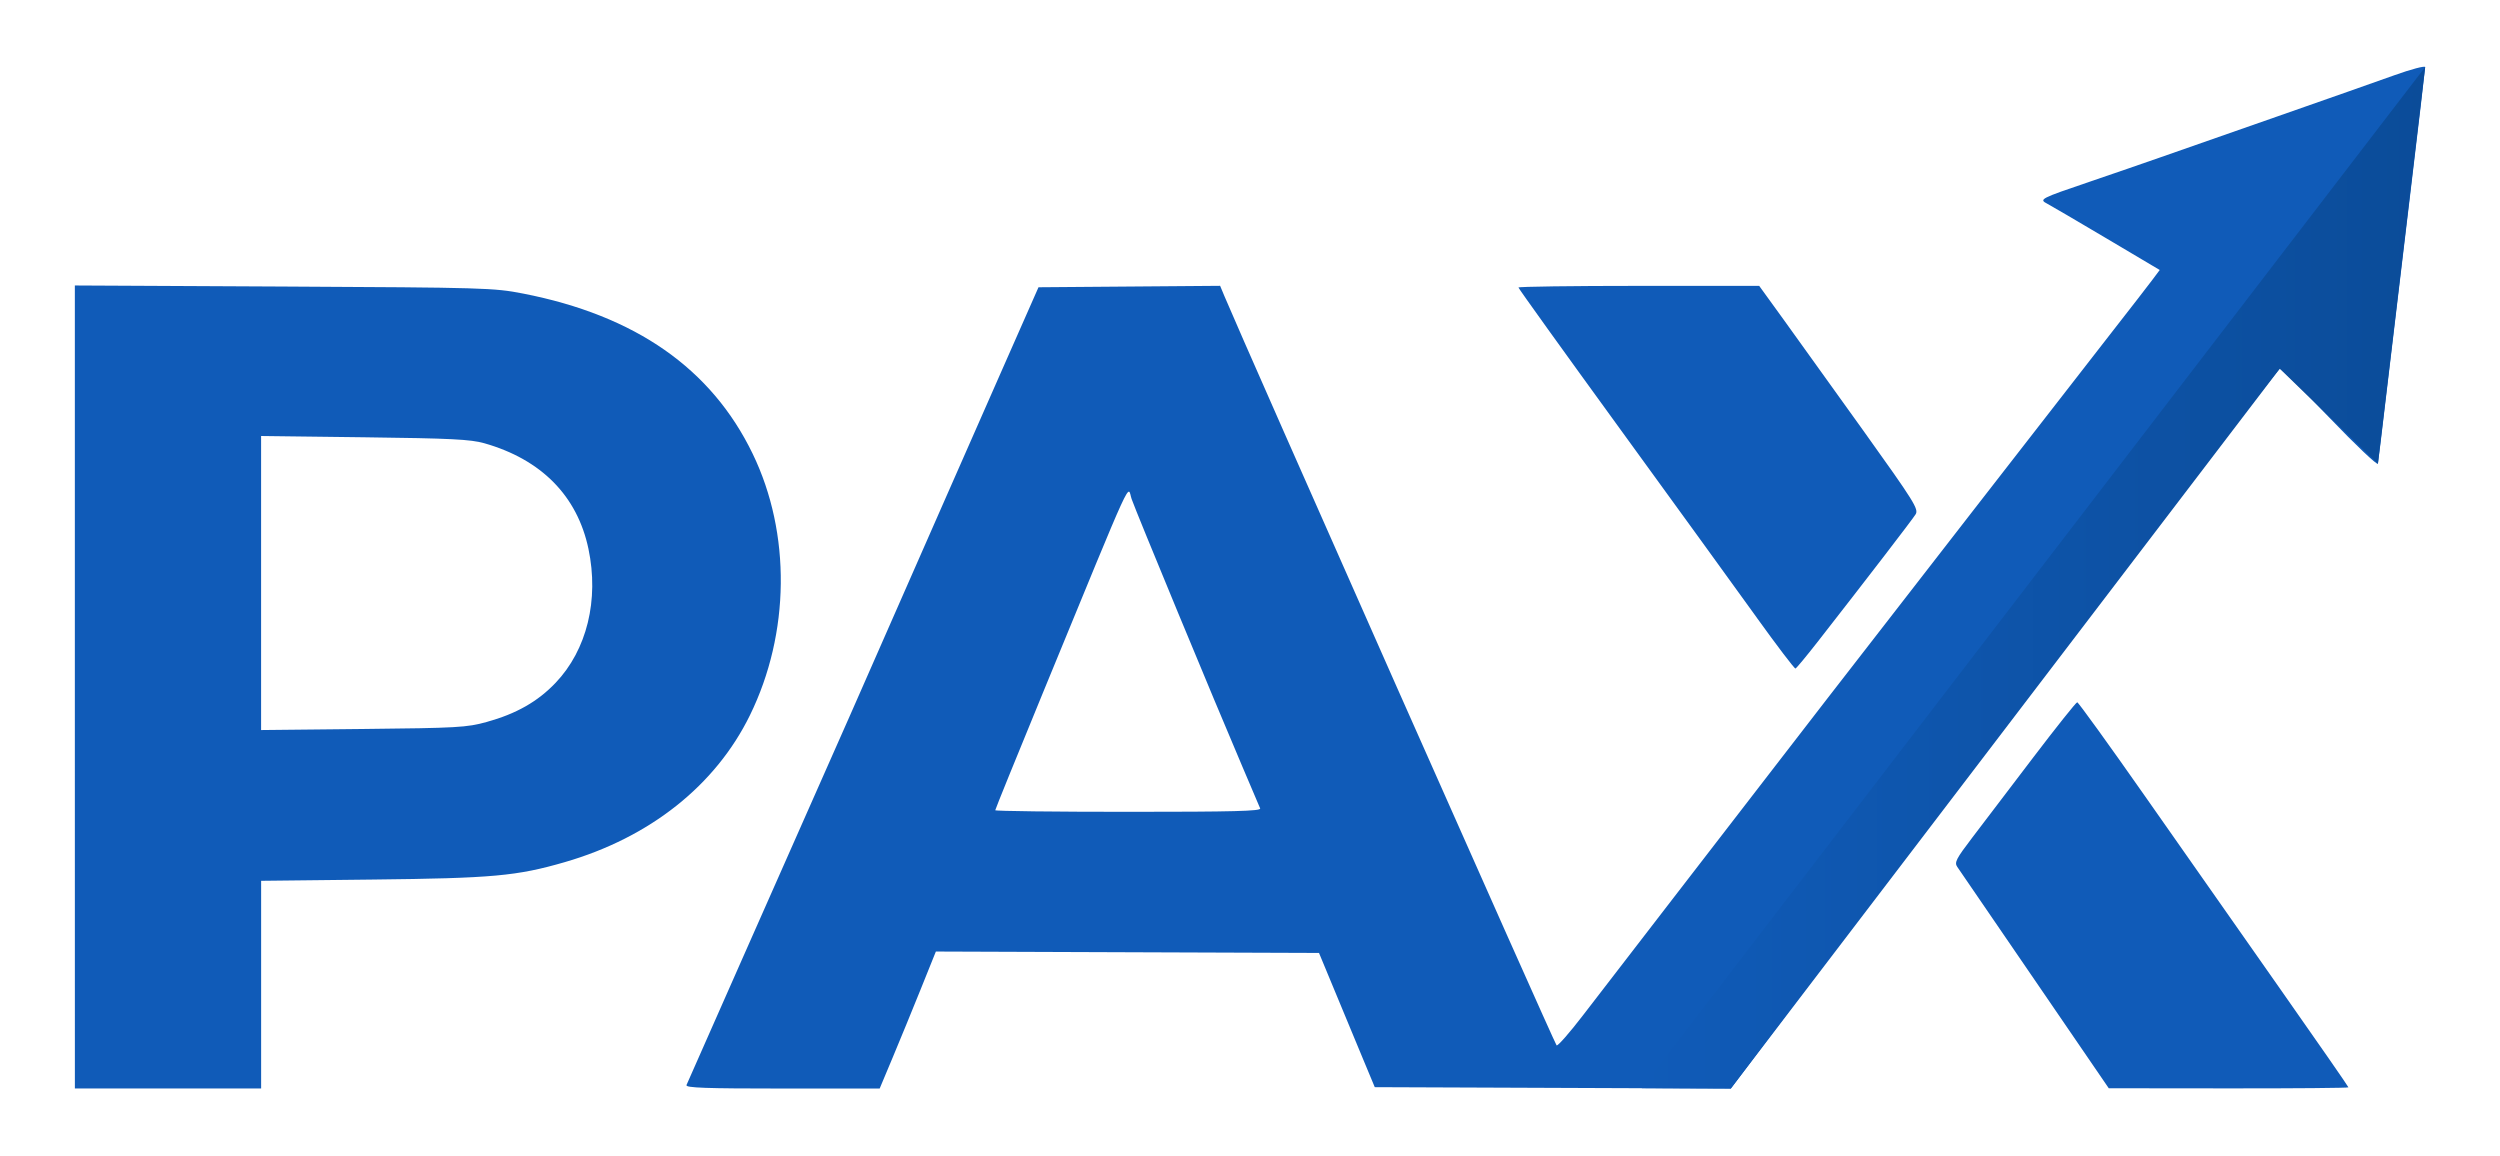
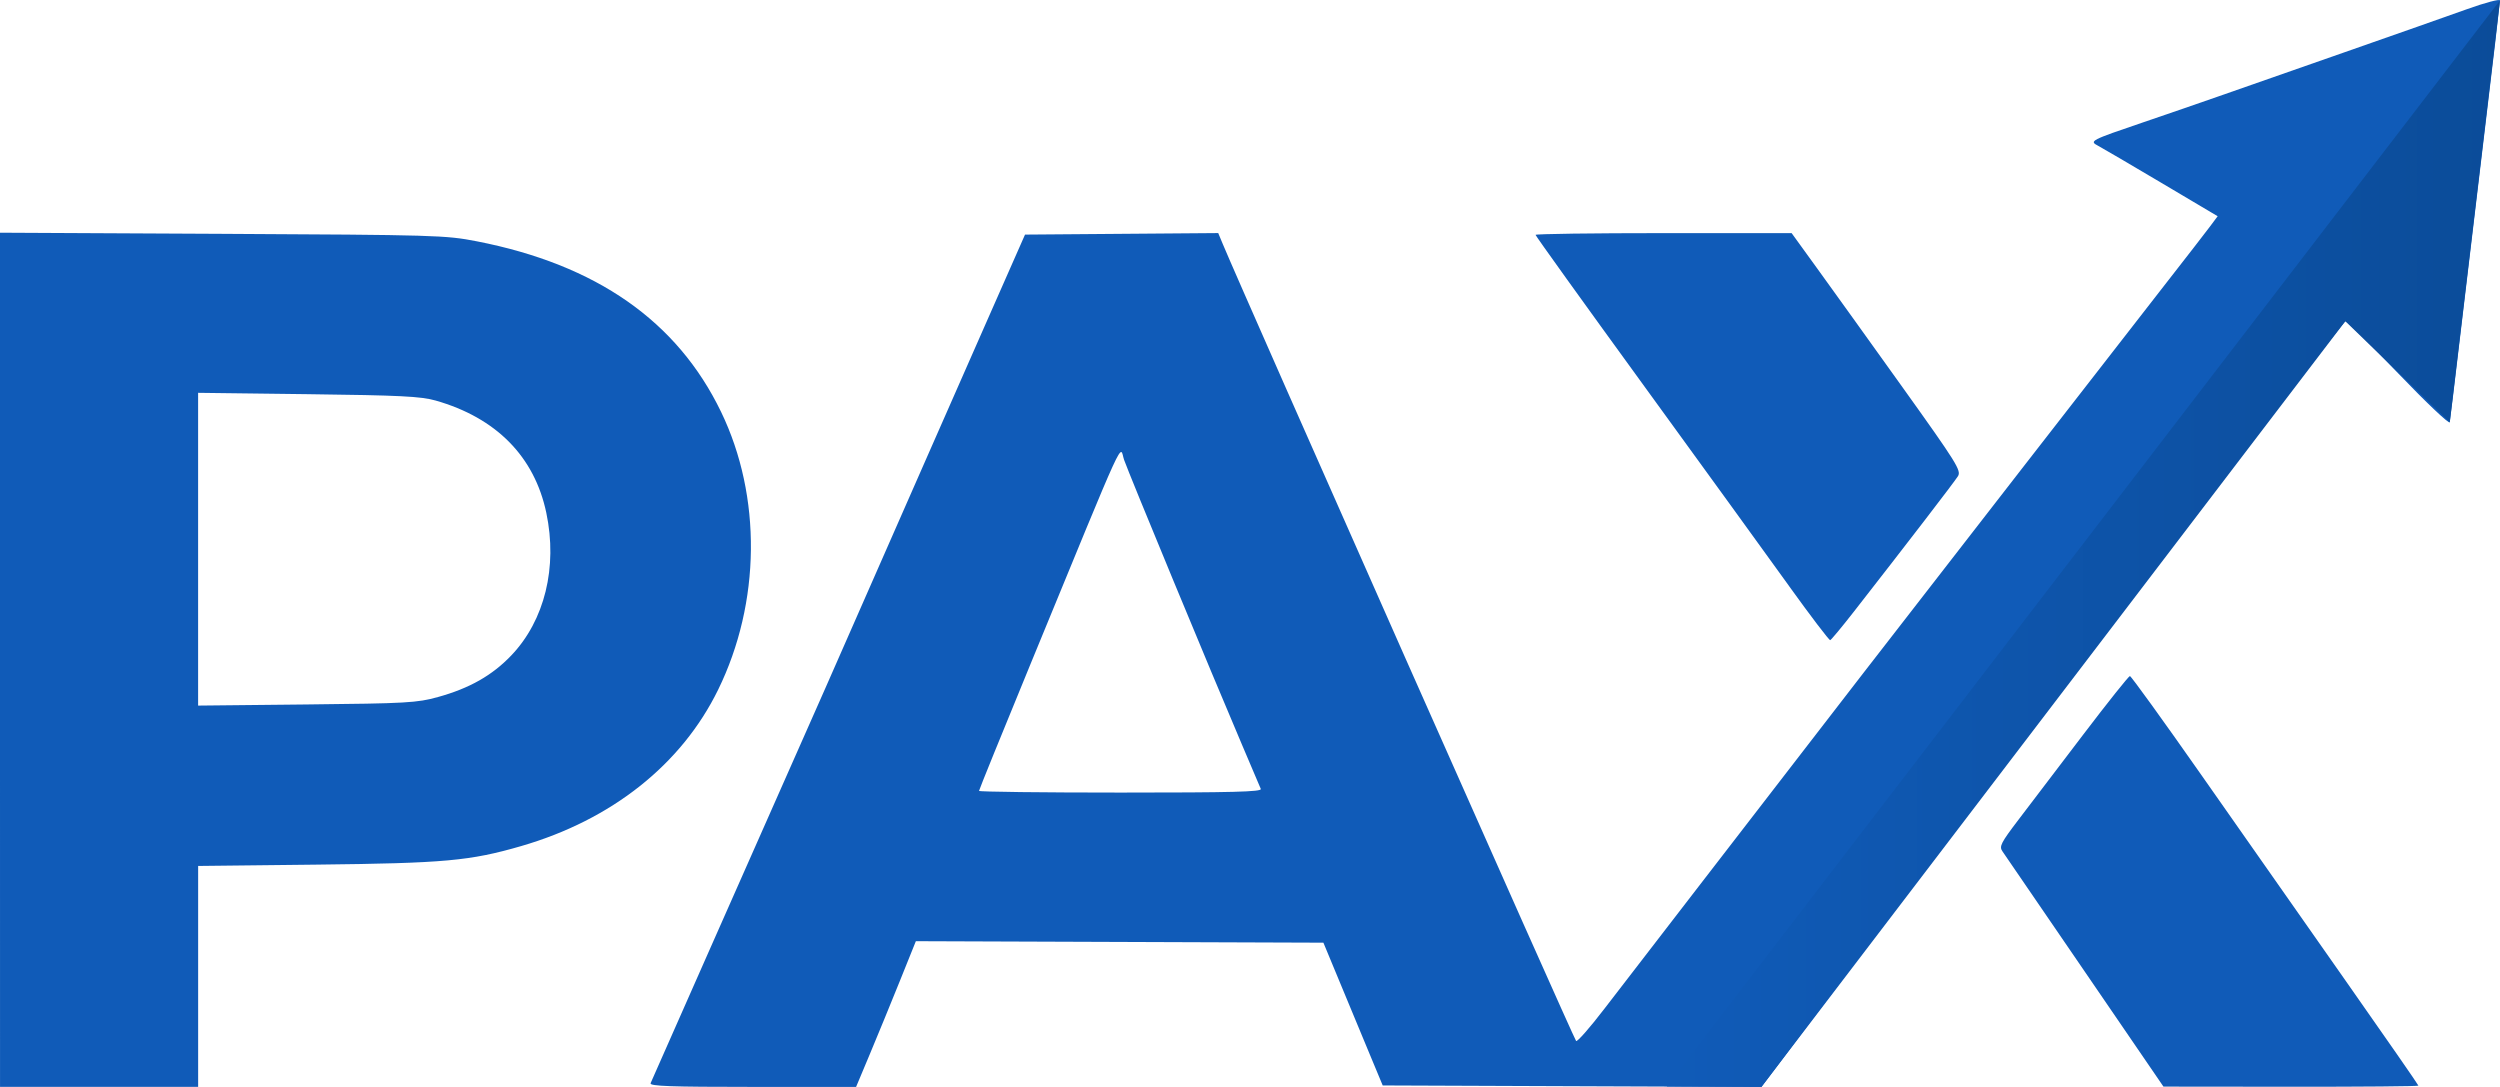
- <svg xmlns="http://www.w3.org/2000/svg" xmlns:xlink="http://www.w3.org/1999/xlink" width="159.941mm" height="73.908mm" viewBox="0 0 159.941 73.908" version="1.1" id="svg1" xml:space="preserve">
+ <svg xmlns="http://www.w3.org/2000/svg" xmlns:xlink="http://www.w3.org/1999/xlink" width="150.364mm" height="65.373mm" viewBox="0 0 150.364 65.373" version="1.1" id="svg1" xml:space="preserve">
  <defs id="defs1">
    <linearGradient id="linearGradient5">
      <stop style="stop-color:#105bb8;stop-opacity:1;" offset="0" id="stop5" />
      <stop style="stop-color:#0b4c99;stop-opacity:1;" offset="1" id="stop6" />
    </linearGradient>
    <linearGradient xlink:href="#linearGradient5" id="linearGradient6" x1="121.344" y1="145.855" x2="171.461" y2="145.855" gradientUnits="userSpaceOnUse" />
  </defs>
-   <g id="layer1" transform="translate(-16.30881,-108.8891)">
+   <g id="layer1" transform="translate(-21.09737,-113.1567)">
    <path style="fill:#105bb8;fill-opacity:1" d="m 21.097,152.84 v -25.687 l 13.363,0.068 c 12.853,0.066 13.437,0.083 15.314,0.449 7.193,1.404 12.055,4.799 14.692,10.258 2.456,5.084 2.389,11.475 -0.177,16.715 -2.2,4.493 -6.398,7.824 -11.853,9.404 -3.07,0.889 -4.598,1.028 -12.28,1.113 l -7.141,0.08 v 6.643 6.643 h -5.958 -5.958 z m 26.342,2.24 c 1.897,-0.525 3.266,-1.301 4.414,-2.506 2.004,-2.101 2.79,-5.305 2.103,-8.571 -0.712,-3.384 -3.012,-5.718 -6.66,-6.756 -0.88,-0.251 -2.13,-0.313 -7.667,-0.382 l -6.616,-0.082 v 9.406 9.406 l 6.528,-0.068 c 6.029,-0.063 6.633,-0.097 7.897,-0.447 z m 12.788,23.228 c 0.048,-0.12 1.642,-3.728 3.544,-8.018 6.258,-14.119 7.936,-17.921 13.069,-29.617 0.571,-1.301 2.134,-4.85 3.473,-7.886 l 2.435,-5.52 5.81,-0.046 5.81,-0.046 0.275,0.66 c 1.244,2.987 21.093,47.757 21.25,47.932 0.064,0.071 0.827,-0.796 1.694,-1.928 0.867,-1.132 3.464,-4.502 5.771,-7.49 2.306,-2.988 5.142,-6.663 6.302,-8.167 1.16,-1.504 2.773,-3.594 3.586,-4.644 3.005,-3.885 16.101,-20.751 18.154,-23.378 1.167,-1.494 2.338,-3.005 2.601,-3.357 l 0.479,-0.641 -3.382,-2.006 c -1.86,-1.103 -3.572,-2.106 -3.804,-2.228 -0.555,-0.292 -0.494,-0.324 2.741,-1.425 1.424,-0.484 3.456,-1.185 4.516,-1.557 1.06,-0.372 4.412,-1.545 7.448,-2.606 3.036,-1.061 6.408,-2.248 7.492,-2.637 1.084,-0.389 1.972,-0.623 1.972,-0.52 0,0.103 -0.438,3.827 -0.973,8.275 -0.535,4.449 -1.205,10.06 -1.489,12.47 -0.284,2.41 -0.536,4.492 -0.561,4.627 -0.025,0.135 -1.419,-1.187 -3.099,-2.939 -1.68,-1.752 -3.111,-3.164 -3.18,-3.138 -0.2,0.076 -19.418,25.184 -27.636,36.107 l -7.484,9.947 -11.39,-0.045 -11.39,-0.045 -0.766,-1.84 c -0.421,-1.012 -1.224,-2.944 -1.783,-4.294 l -1.018,-2.453 -12.256,-0.045 -12.256,-0.045 -0.97,2.411 c -0.534,1.326 -1.343,3.298 -1.798,4.382 l -0.827,1.972 h -6.222 c -4.907,0 -6.204,-0.046 -6.135,-0.219 z m 36.702,-17.7 c -0.049,-0.12 -0.56,-1.323 -1.137,-2.673 -1.824,-4.271 -6.788,-16.265 -7.086,-17.12 -0.292,-0.838 0.33,-2.197 -5.648,12.33 -1.692,4.113 -3.077,7.523 -3.077,7.58 0,0.056 3.833,0.102 8.518,0.102 6.745,0 8.5,-0.046 8.429,-0.219 z m 49.559,10.988 c -2.602,-3.803 -4.833,-7.062 -4.957,-7.242 -0.199,-0.288 -0.085,-0.51 0.964,-1.888 0.654,-0.859 2.401,-3.157 3.883,-5.105 1.482,-1.949 2.753,-3.543 2.824,-3.543 0.071,0 2.021,2.701 4.333,6.002 2.312,3.301 6.187,8.827 8.611,12.28 2.424,3.453 4.408,6.311 4.408,6.353 0,0.041 -3.45,0.071 -7.667,0.067 l -7.667,-0.008 z M 128.711,148.417 c -1.296,-1.801 -5.258,-7.27 -8.806,-12.152 -3.548,-4.882 -6.451,-8.924 -6.451,-8.982 0,-0.058 3.466,-0.105 7.701,-0.105 h 7.701 l 1.554,2.147 c 0.855,1.181 3.157,4.387 5.116,7.126 3.265,4.563 3.543,5.01 3.335,5.345 -0.208,0.337 -3.104,4.105 -6.274,8.165 -0.715,0.916 -1.35,1.68 -1.411,1.698 -0.061,0.018 -1.171,-1.441 -2.467,-3.242 z" id="path1" />
    <path style="fill:url(#linearGradient6);stroke:none;stroke-width:0.2;stroke-linecap:round;stroke-linejoin:round" d="m 171.461,113.181 -50.117,65.326 5.695,0.022 35.12,-46.053 6.28,6.077 z" id="path2" />
  </g>
</svg>
